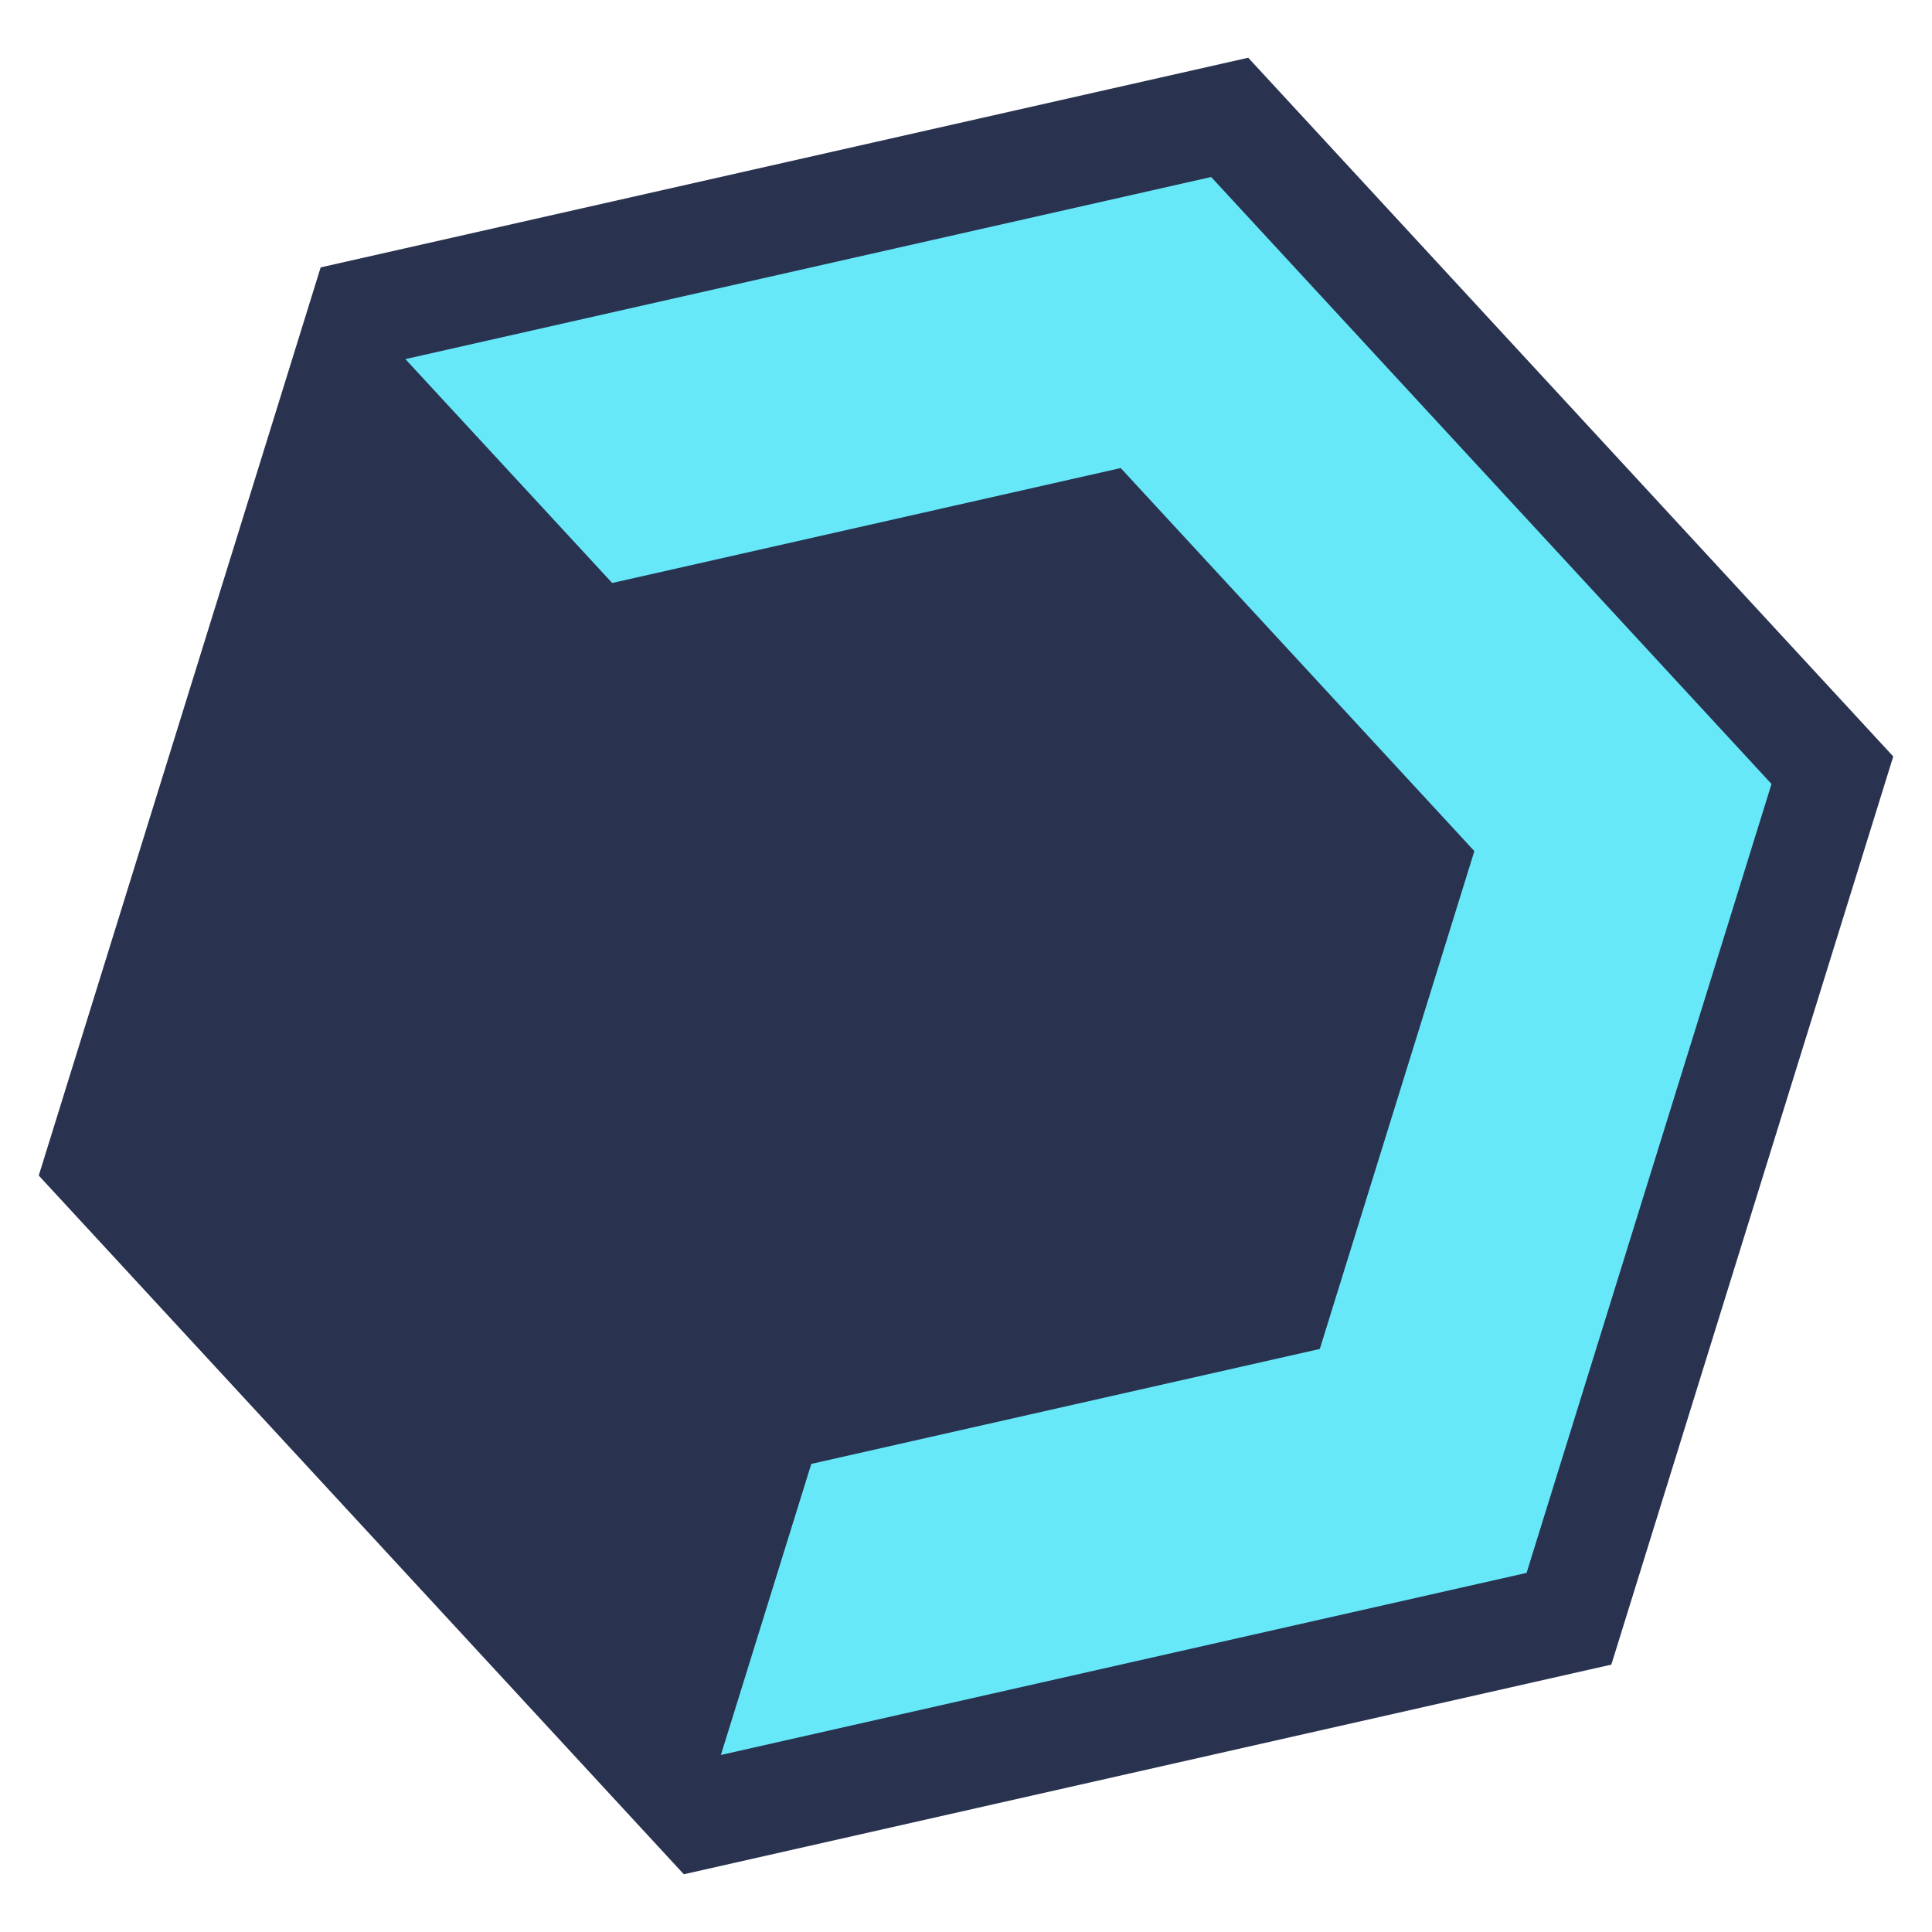
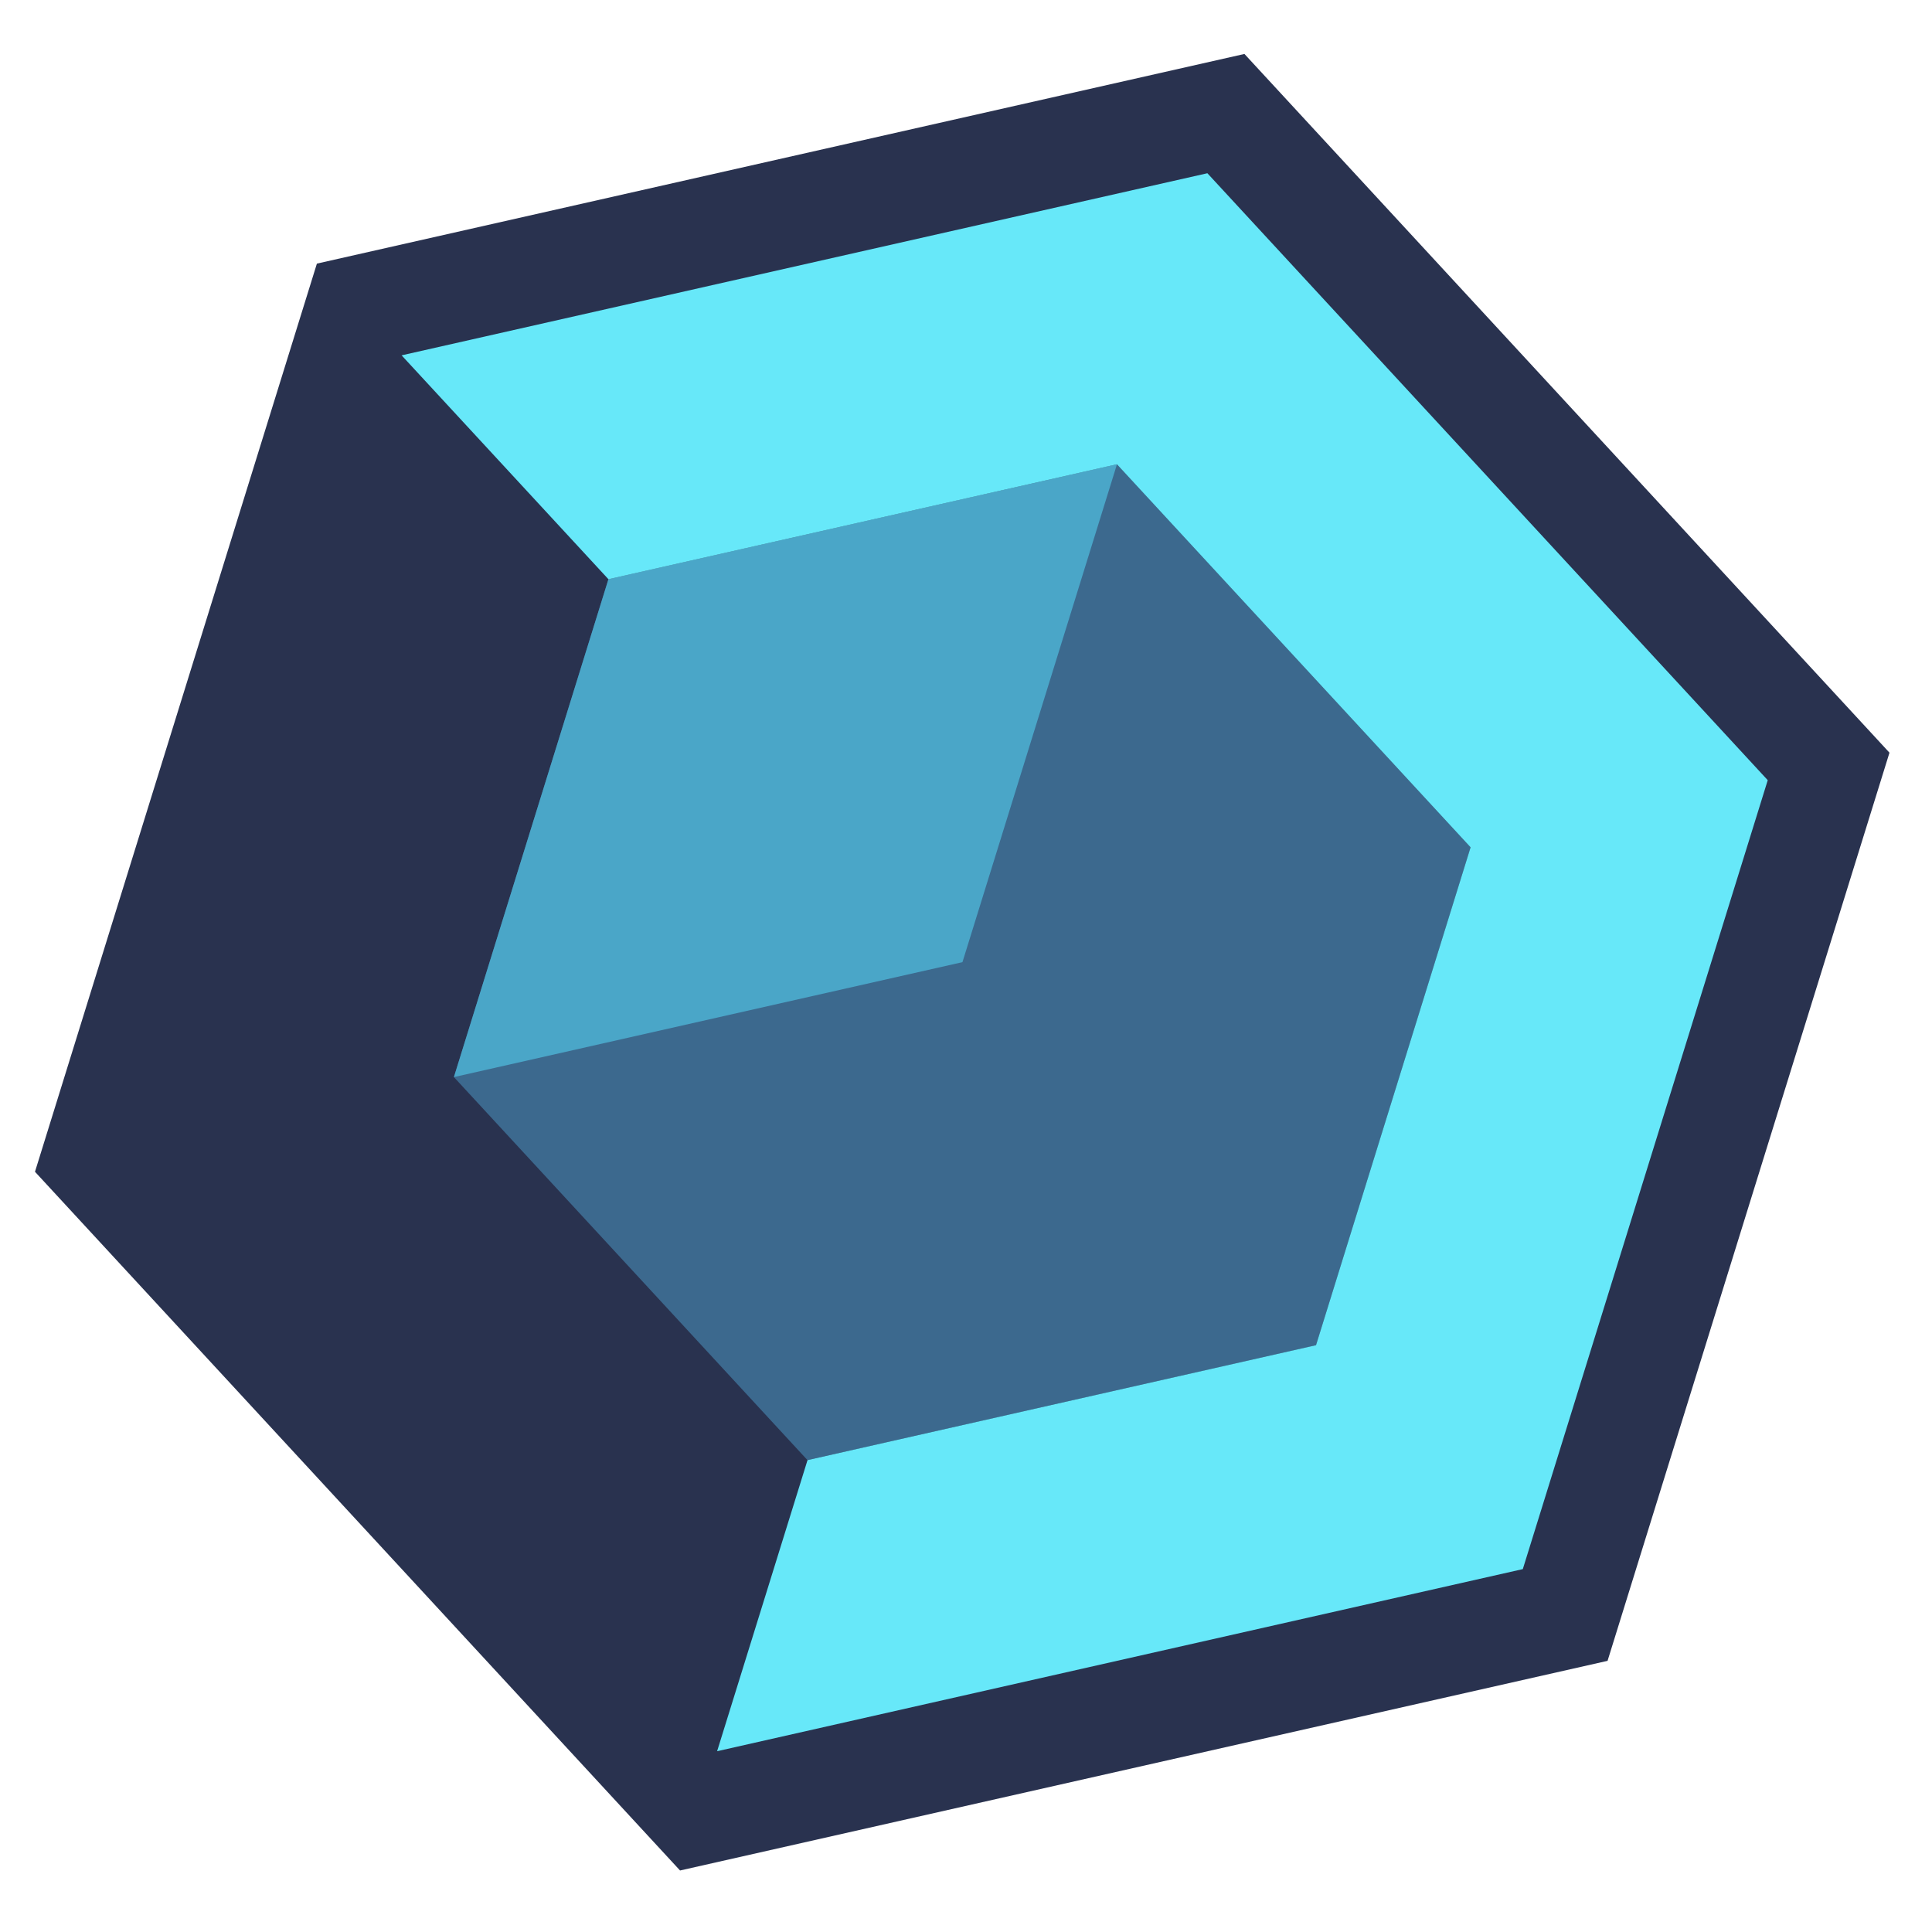
<svg xmlns="http://www.w3.org/2000/svg" id="Layer_1" version="1.1" viewBox="0 0 512 512">
  <defs>
    <style>
      .st0 {
        fill: #29324f;
      }

      .st1 {
        fill: #67e8f9;
      }
+ 
+       .st2 {
+         fill: #3c698e;
+       }
+ 
+       .st3 {
+         fill: #4aa6c8;
+       }
    </style>
  </defs>
-   <polygon class="st0" points="10.27 311.53 84.98 70.86 330.79 15.3 501.73 200.47 427.02 441.14 181.22 496.7 10.27 311.53" />
-   <polygon class="st0" points="215 387.96 349.77 357.5 390.73 225.56 297.01 124.04 162.24 154.5 121.29 286.44 215 387.96" />
-   <path class="st1" d="M191.04,465.09,191.04,465.09l213.52-48.26,64.91-209.07L320.97,46.91l-213.54,48.26,54.81,59.33,134.76-30.46,93.72,101.51-40.96,131.94-134.76,30.46M215,387.96" />
+   <polygon class="st0" points="9.27 310.53 83.98 69.86 329.79 14.3 500.73 199.47 426.02 440.14 180.22 495.7 9.27 310.53" />
+   <polygon class="st2" points="214 386.96 348.77 356.5 389.73 224.56 296.01 123.04 161.24 153.5 120.29 285.44 214 386.96" />
+   <polygon class="st3" points="120.29 285.44 255.06 254.98 296.01 123.04 161.24 153.5 120.29 285.44" />
+   <path class="st1" d="M190.04,464.09h0l213.52-48.26,64.91-209.07L319.97,45.91l-213.54,48.26,54.81,59.33,134.76-30.46,93.72,101.51-40.96,131.94-134.76,30.46" />
</svg>
